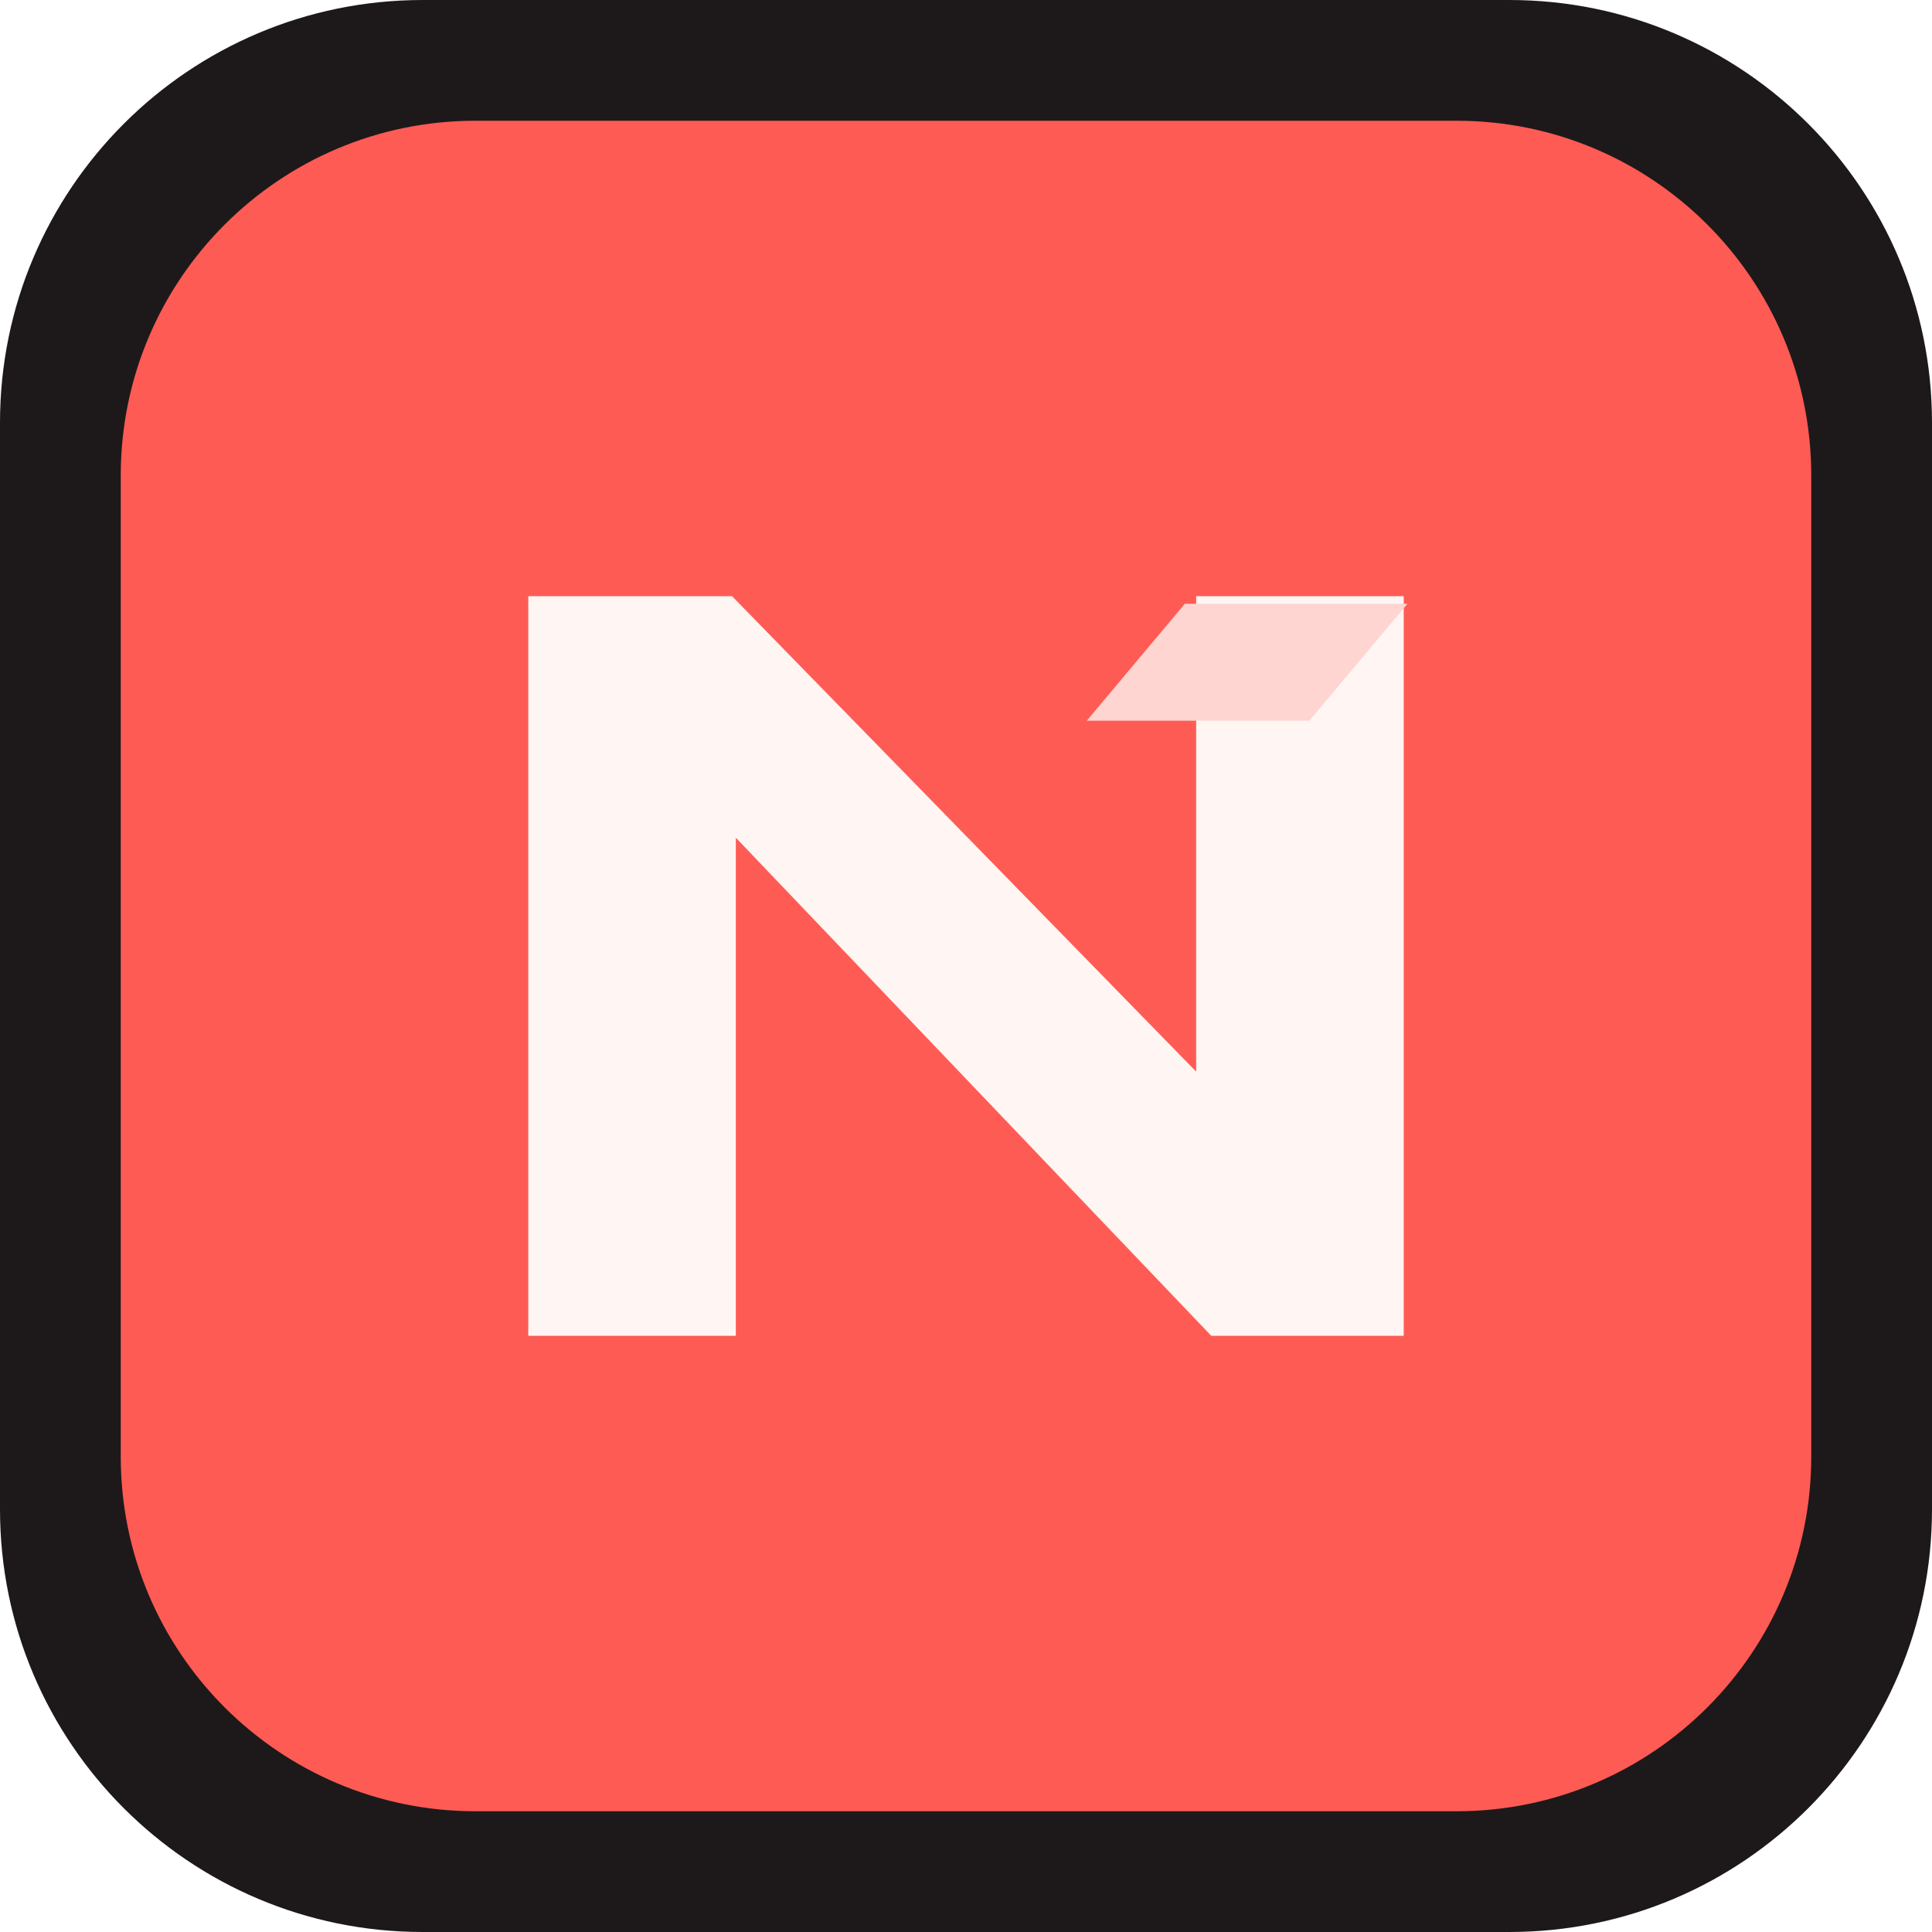
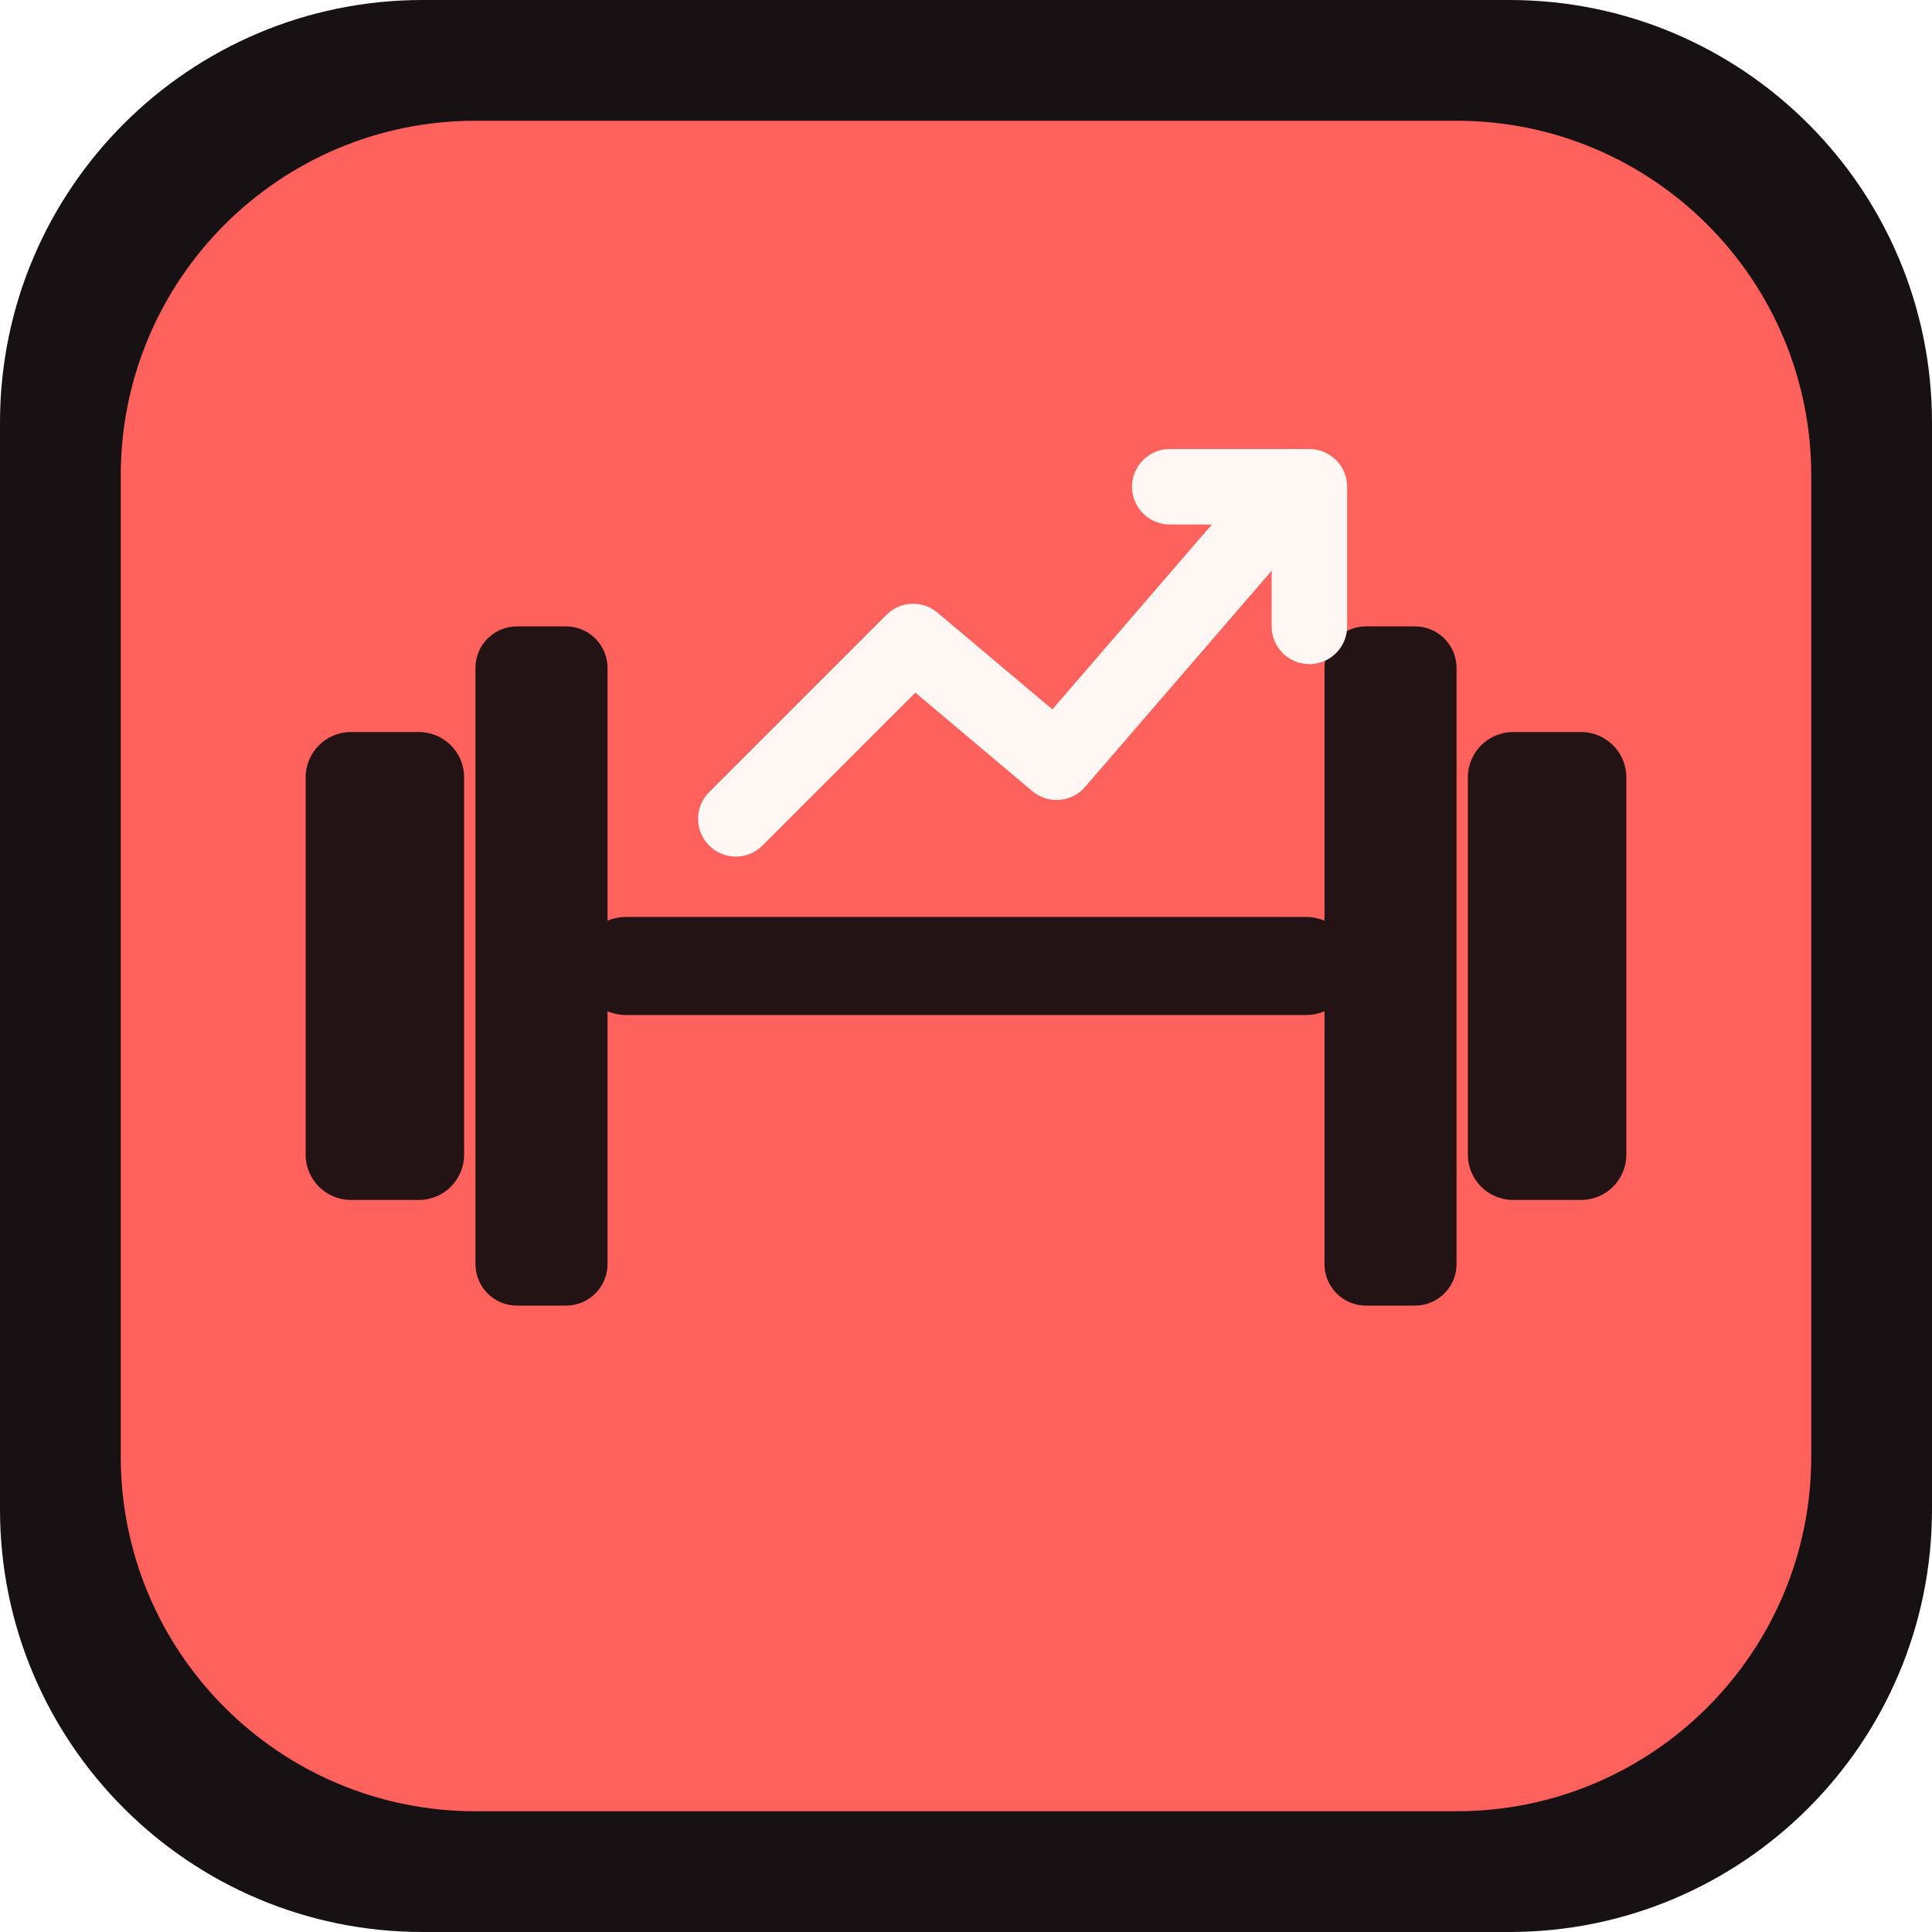
<svg xmlns="http://www.w3.org/2000/svg" viewBox="0 0 512 512">
-   <rect width="512" height="512" rx="112" fill="#1d191a" />
-   <rect x="32" y="32" width="448" height="448" rx="94" fill="#ff5b55" />
-   <path d="M140 354V158h54l123 126V158h55v196h-51L195 222v132z" fill="#fff6f3" />
-   <path d="M314 160h59l-26 31h-59z" fill="#ffd5d1" />
+   <rect width="512" height="512" rx="112" fill="#171113" />
+   <rect x="32" y="32" width="448" height="448" rx="94" fill="#ff625c" />
+   <g fill="#241314">
+     <rect x="81" y="194" width="42" height="124" rx="12" />
+     <rect x="126" y="166" width="35" height="180" rx="11" />
+     <rect x="351" y="166" width="35" height="180" rx="11" />
+     <rect x="389" y="194" width="42" height="124" rx="12" />
+     <rect x="153" y="243" width="206" height="26" rx="13" />
+   </g>
+   <path d="m195 217 47-47 38 32 63-73" fill="none" stroke="#fff7f4" stroke-width="20" stroke-linecap="round" stroke-linejoin="round" />
+   <path d="M310 129h37v37" fill="none" stroke="#fff7f4" stroke-width="20" stroke-linecap="round" stroke-linejoin="round" />
</svg>
